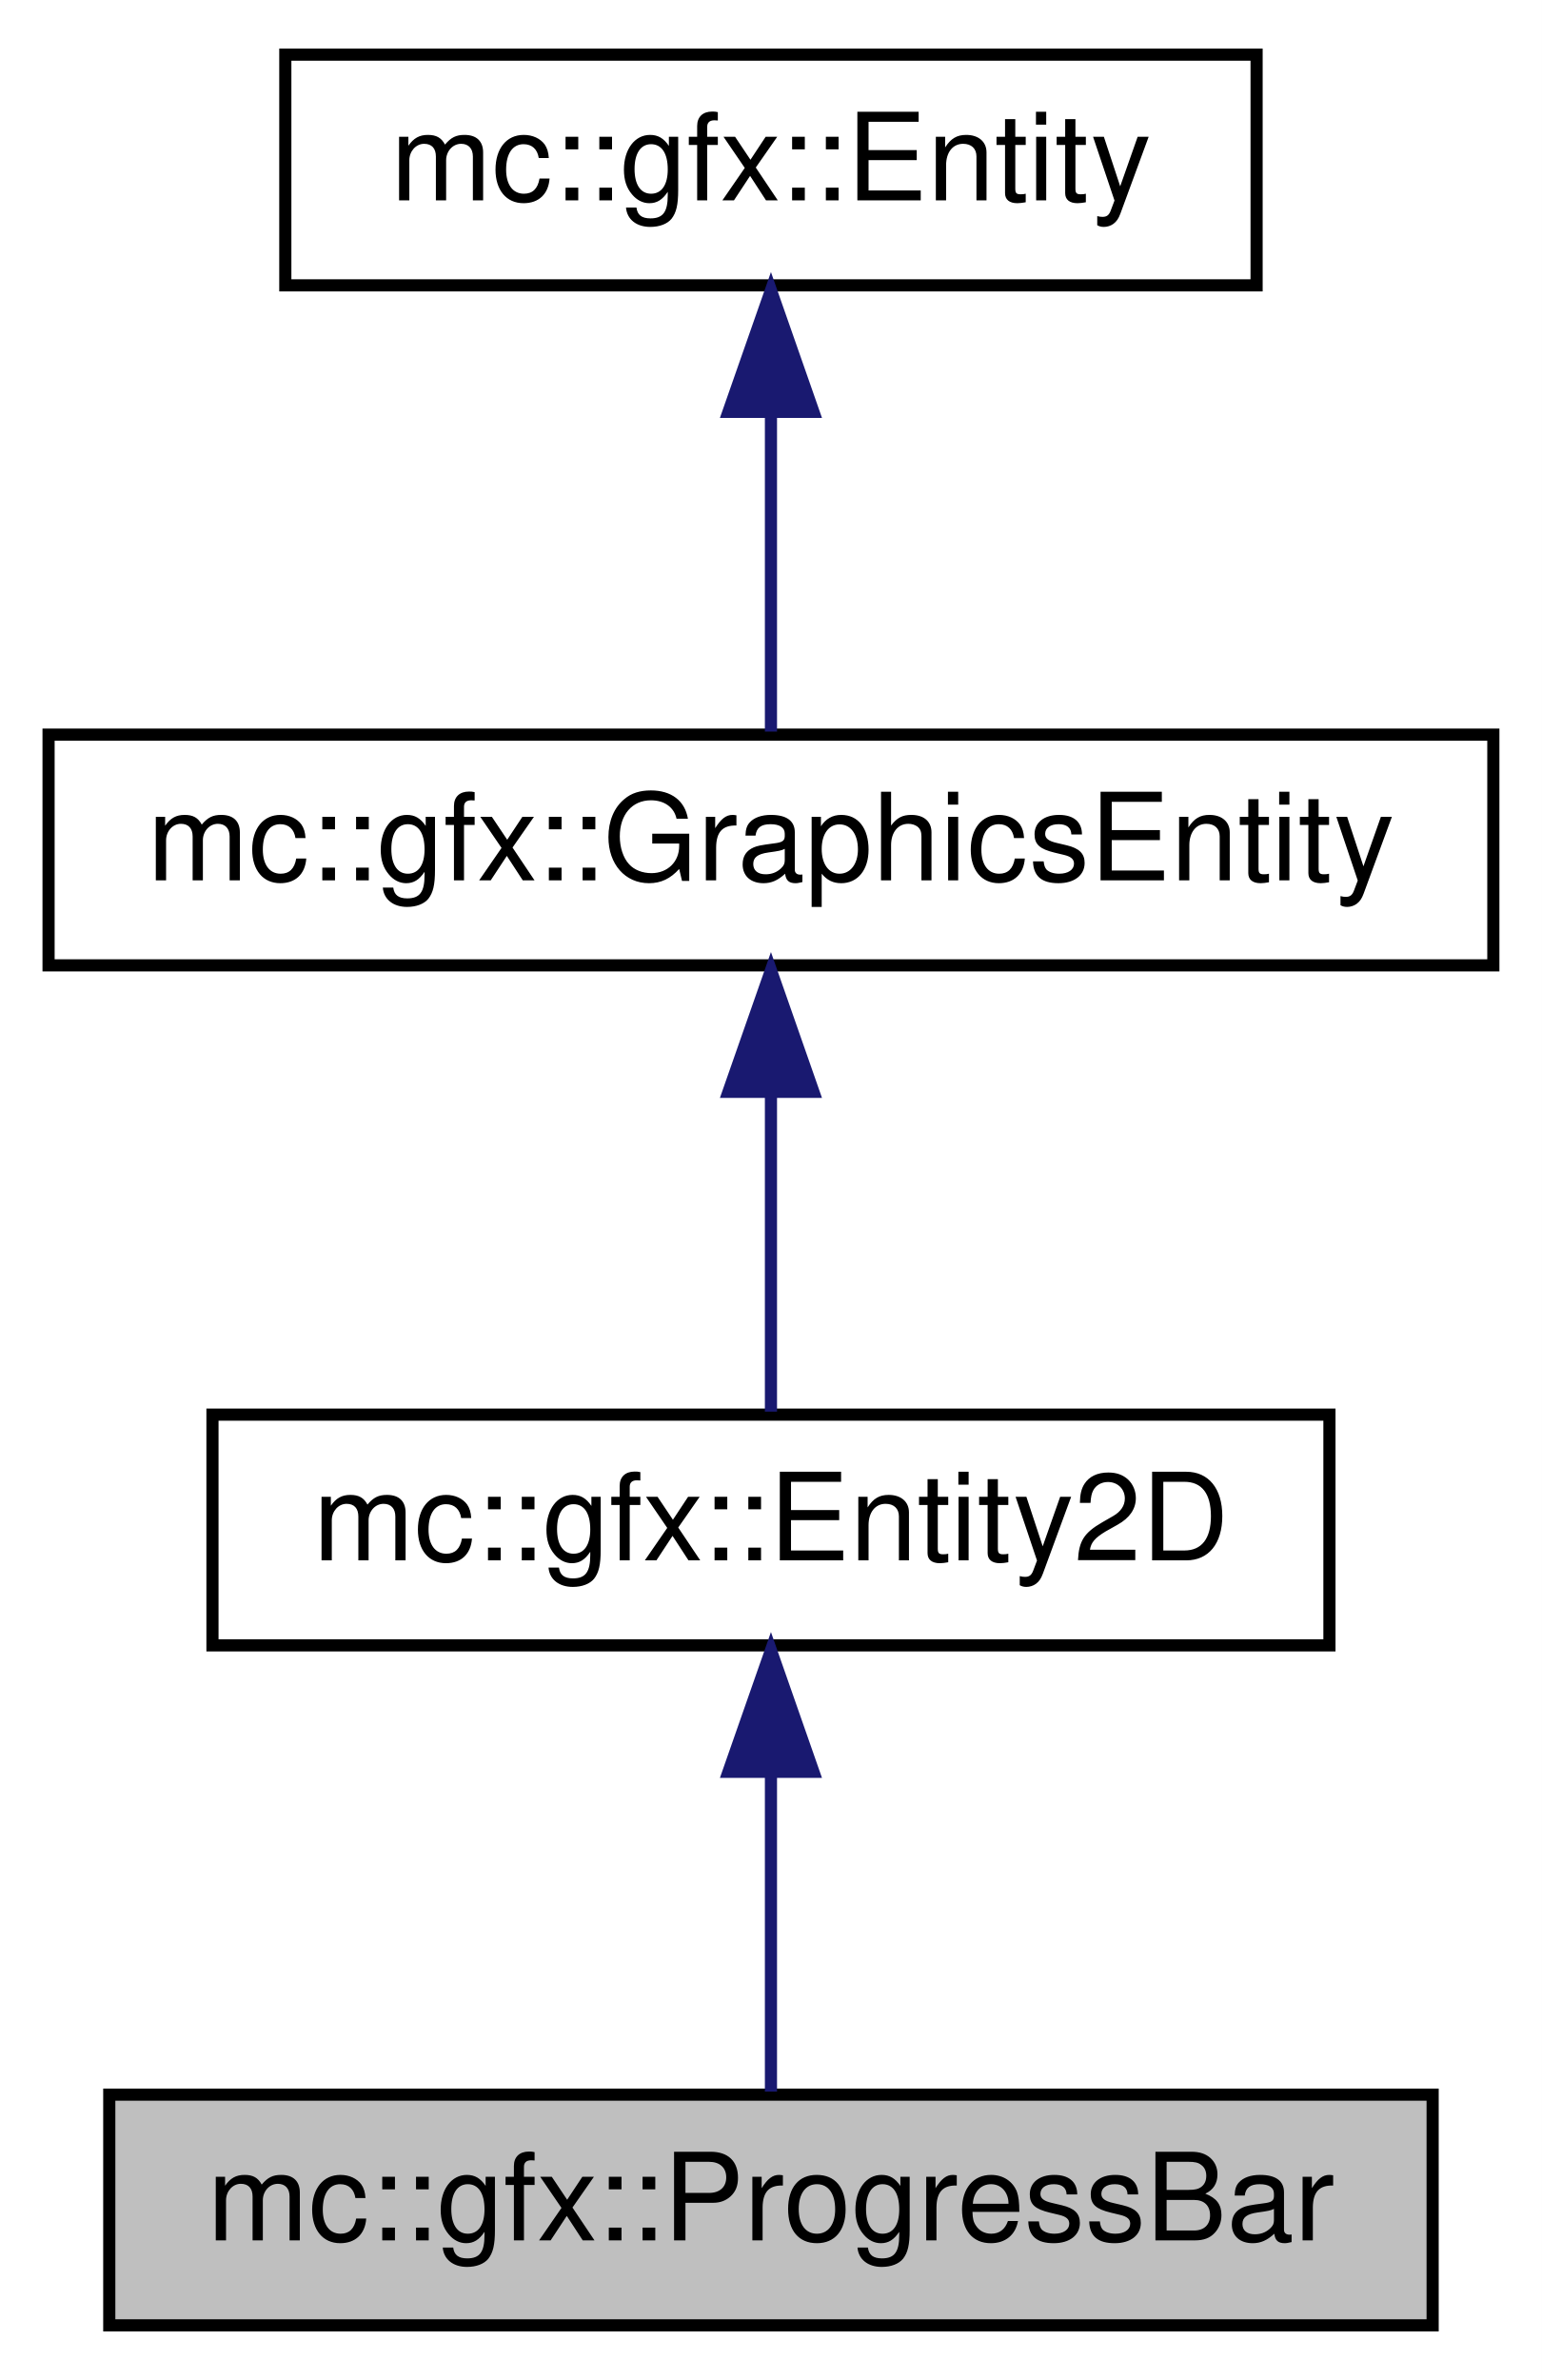
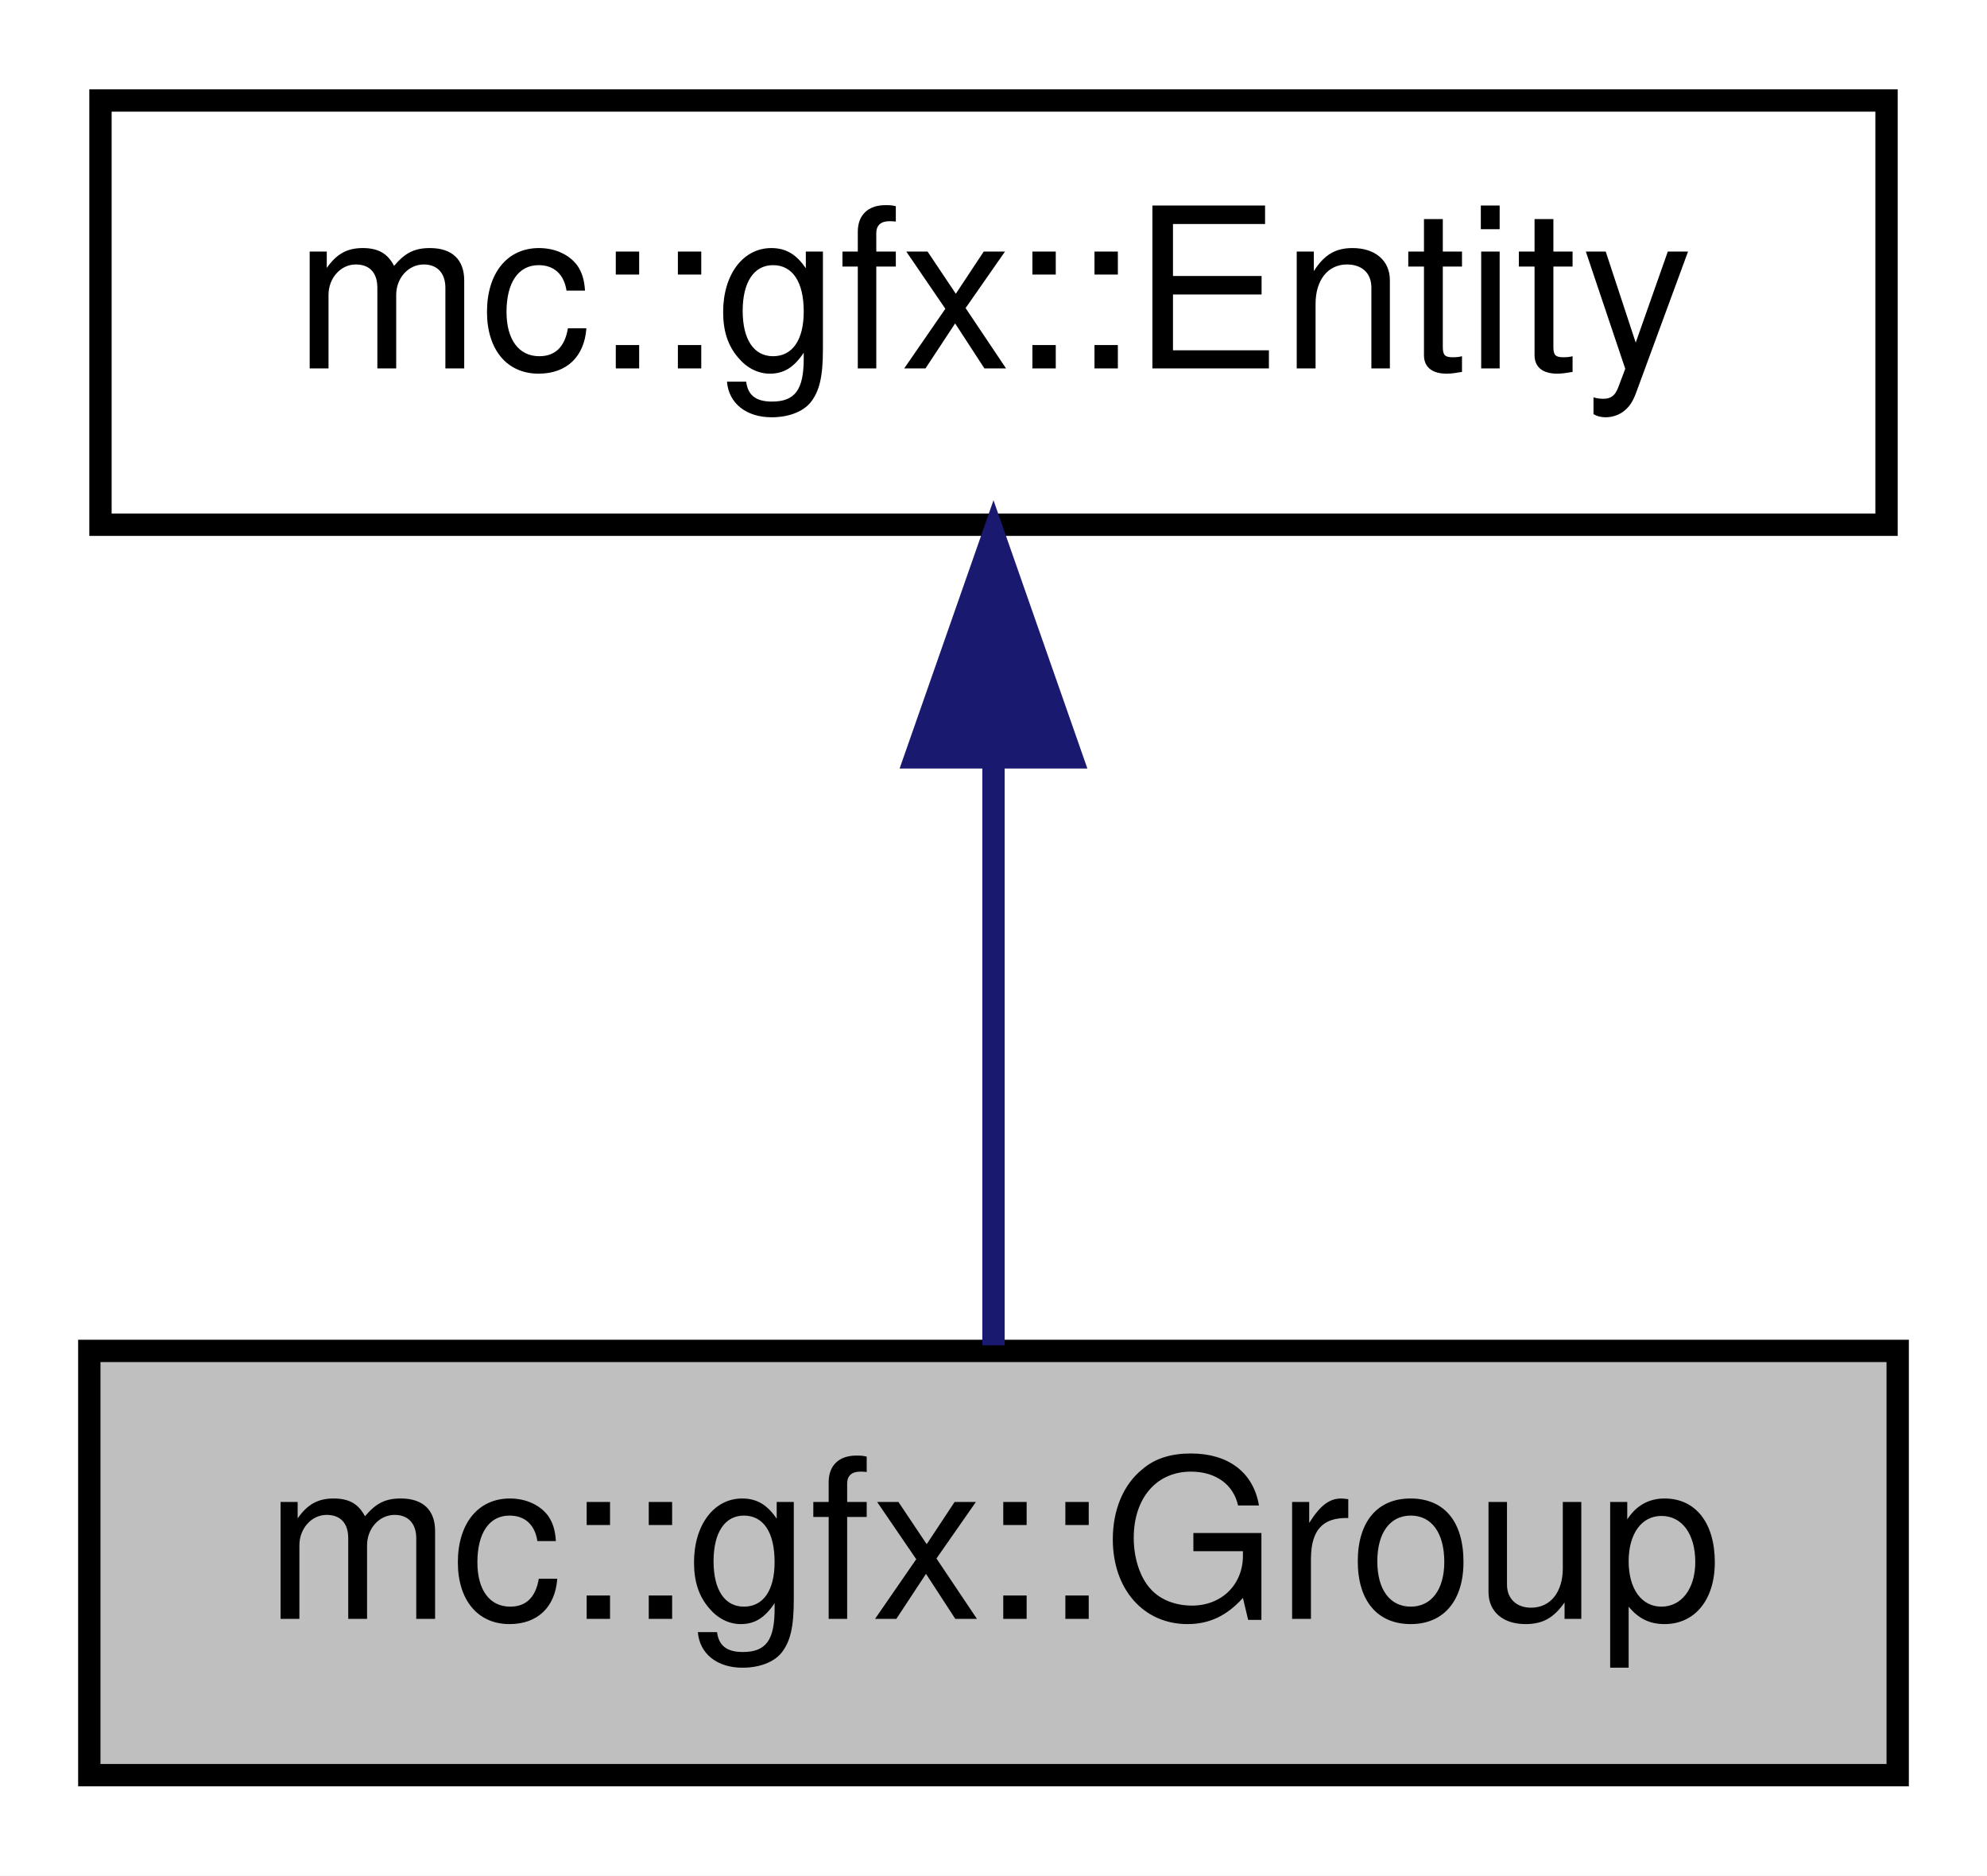
- <svg xmlns="http://www.w3.org/2000/svg" xmlns:xlink="http://www.w3.org/1999/xlink" width="127pt" height="196pt" viewBox="0.00 0.00 127.00 196.00">
-   <g id="graph0" class="graph" transform="scale(1 1) rotate(0) translate(4 192)">
-     <polygon fill="white" stroke="none" points="-4,4 -4,-192 123,-192 123,4 -4,4" />
+ <svg xmlns="http://www.w3.org/2000/svg" xmlns:xlink="http://www.w3.org/1999/xlink" width="89pt" height="84pt" viewBox="0.00 0.00 89.00 84.00">
+   <g id="graph0" class="graph" transform="scale(1 1) rotate(0) translate(4 80)">
+     <polygon fill="white" stroke="none" points="-4,4 -4,-80 85,-80 85,4 -4,4" />
    <g id="node1" class="node">
-       <polygon fill="#bfbfbf" stroke="black" points="5,-0.5 5,-19.5 114,-19.5 114,-0.5 5,-0.5" />
-       <text text-anchor="middle" x="59.5" y="-7.5" font-family="Helvetica,sans-Serif" font-size="10.00">mc::gfx::ProgressBar</text>
+       <polygon fill="#bfbfbf" stroke="black" points="0,-0.5 0,-19.5 81,-19.5 81,-0.5 0,-0.5" />
+       <text text-anchor="middle" x="40.5" y="-7.5" font-family="Helvetica,sans-Serif" font-size="10.00">mc::gfx::Group</text>
    </g>
    <g id="node2" class="node">
      <g id="a_node2">
-         <a xlink:href="$dd/d1b/a00015.html" xlink:title="mc::gfx::Entity2D">
-           <polygon fill="white" stroke="black" points="13.5,-56.5 13.5,-75.5 105.5,-75.5 105.5,-56.5 13.5,-56.5" />
-           <text text-anchor="middle" x="59.5" y="-63.5" font-family="Helvetica,sans-Serif" font-size="10.00">mc::gfx::Entity2D</text>
+         <a xlink:href="$d7/d7a/a00016.html" xlink:title="Abstract superclass for all graphical objects. ">
+           <polygon fill="white" stroke="black" points="0.5,-56.5 0.5,-75.5 80.5,-75.5 80.5,-56.5 0.5,-56.5" />
+           <text text-anchor="middle" x="40.5" y="-63.5" font-family="Helvetica,sans-Serif" font-size="10.00">mc::gfx::Entity</text>
        </a>
      </g>
    </g>
    <g id="edge1" class="edge">
-       <path fill="none" stroke="midnightblue" d="M59.5,-45.804C59.5,-36.91 59.5,-26.78 59.5,-19.751" />
-       <polygon fill="midnightblue" stroke="midnightblue" points="56,-46.083 59.5,-56.083 63,-46.083 56,-46.083" />
-     </g>
-     <g id="node3" class="node">
-       <g id="a_node3">
-         <a xlink:href="$db/db2/a00020.html" xlink:title="mc::gfx::GraphicsEntity">
-           <polygon fill="white" stroke="black" points="0,-112.5 0,-131.5 119,-131.5 119,-112.5 0,-112.5" />
-           <text text-anchor="middle" x="59.5" y="-119.5" font-family="Helvetica,sans-Serif" font-size="10.00">mc::gfx::GraphicsEntity</text>
-         </a>
-       </g>
-     </g>
-     <g id="edge2" class="edge">
-       <path fill="none" stroke="midnightblue" d="M59.5,-101.805C59.5,-92.91 59.5,-82.78 59.5,-75.751" />
-       <polygon fill="midnightblue" stroke="midnightblue" points="56,-102.083 59.5,-112.083 63,-102.083 56,-102.083" />
-     </g>
-     <g id="node4" class="node">
-       <g id="a_node4">
-         <a xlink:href="$d2/de7/a00014.html" xlink:title="Abstract superclass for all graphical objects. ">
-           <polygon fill="white" stroke="black" points="19.5,-168.5 19.5,-187.5 99.5,-187.5 99.5,-168.5 19.5,-168.5" />
-           <text text-anchor="middle" x="59.5" y="-175.5" font-family="Helvetica,sans-Serif" font-size="10.00">mc::gfx::Entity</text>
-         </a>
-       </g>
-     </g>
-     <g id="edge3" class="edge">
-       <path fill="none" stroke="midnightblue" d="M59.5,-157.805C59.5,-148.91 59.5,-138.78 59.5,-131.751" />
-       <polygon fill="midnightblue" stroke="midnightblue" points="56,-158.083 59.5,-168.083 63,-158.083 56,-158.083" />
+       <path fill="none" stroke="midnightblue" d="M40.5,-45.804C40.5,-36.91 40.5,-26.78 40.5,-19.751" />
+       <polygon fill="midnightblue" stroke="midnightblue" points="37,-46.083 40.5,-56.083 44,-46.083 37,-46.083" />
    </g>
  </g>
</svg>
